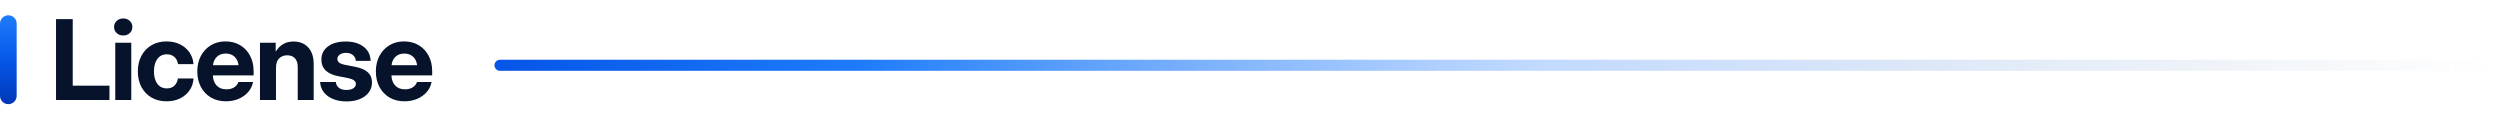
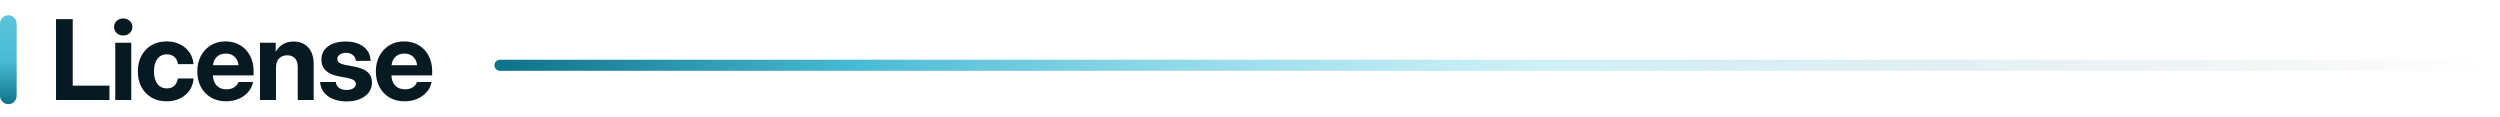
<svg xmlns="http://www.w3.org/2000/svg" width="900" height="42" viewBox="0 0 900 42" role="img" aria-label="License">
  <defs>
    <linearGradient id="pill-grad" x1="0" y1="0" x2="0" y2="1">
-       <stop offset="0%" stop-color="#1E7CFA" />
-       <stop offset="52%" stop-color="#0656E8" />
-       <stop offset="100%" stop-color="#0038B8" />
+       <stop offset="0%" stop-color="#5CC4DC" />
+       <stop offset="52%" stop-color="#4ABBD5" />
+       <stop offset="100%" stop-color="#0E748A" />
    </linearGradient>
    <linearGradient id="bar-line" x1="0" y1="0" x2="1" y2="0">
-       <stop offset="0%" stop-color="#0656E8" />
-       <stop offset="18%" stop-color="#1E7CFA" />
-       <stop offset="52%" stop-color="#6CA6FF" stop-opacity="0.42" />
-       <stop offset="100%" stop-color="#819BBB" stop-opacity="0" />
+       <stop offset="0%" stop-color="#0E748A" />
+       <stop offset="18%" stop-color="#4ABBD5" />
+       <stop offset="52%" stop-color="#8ADCEC" stop-opacity="0.42" />
+       <stop offset="100%" stop-color="#7F9AA4" stop-opacity="0" />
    </linearGradient>
  </defs>
  <rect x="0" y="5.5" width="6" height="32" rx="3" fill="url(#pill-grad)" />
-   <g fill="#07132B" aria-hidden="true">
+   <g fill="#071A21" aria-hidden="true">
    <path d="M 20.168,36 V 6.898 h 6.016 V 30.844 H 39.406 V 36 Z m 21.329,0 V 15.375 h 5.762 V 36 Z M 44.368,12.777 q -1.426,0 -2.363,-0.859 -0.938,-0.879 -0.938,-2.207 0,-1.328 0.938,-2.188 0.938,-0.879 2.363,-0.879 1.406,0 2.344,0.879 0.938,0.859 0.938,2.188 0,1.328 -0.938,2.207 -0.938,0.859 -2.344,0.859 z M 59.974,36.469 q -3.105,0 -5.43,-1.348 -2.324,-1.367 -3.633,-3.789 -1.289,-2.441 -1.289,-5.625 0,-3.203 1.289,-5.625 1.309,-2.441 3.633,-3.809 2.324,-1.367 5.43,-1.367 2.715,0 4.824,1.055 2.129,1.035 3.398,2.891 1.289,1.836 1.465,4.238 h -5.566 q -0.234,-1.582 -1.289,-2.559 -1.035,-0.977 -2.754,-0.977 -2.168,0 -3.398,1.66 -1.23,1.66 -1.23,4.492 0,2.812 1.23,4.473 1.23,1.641 3.398,1.641 1.738,0 2.734,-0.977 0.996,-0.977 1.27,-2.598 h 5.605 q -0.117,2.383 -1.387,4.238 -1.27,1.855 -3.418,2.93 -2.129,1.055 -4.883,1.055 z m 21.368,0 q -3.125,0 -5.449,-1.387 -2.305,-1.387 -3.594,-3.809 -1.27,-2.441 -1.27,-5.566 0,-3.145 1.289,-5.586 1.309,-2.441 3.594,-3.828 2.285,-1.387 5.234,-1.387 3.047,0 5.312,1.367 2.285,1.348 3.555,3.77 1.289,2.402 1.289,5.547 v 1.543 H 76.635 q 0.078,2.285 1.348,3.652 1.27,1.367 3.535,1.367 1.68,0 2.793,-0.723 1.133,-0.723 1.523,-1.914 h 5.254 q -0.371,2.051 -1.738,3.613 -1.367,1.562 -3.438,2.461 -2.07,0.879 -4.57,0.879 z M 76.674,23.461 h 9.199 q -0.215,-1.934 -1.445,-3.047 -1.211,-1.133 -3.164,-1.133 -1.934,0 -3.145,1.133 -1.211,1.113 -1.445,3.047 z m 22.677,1.074 V 36 H 93.589 V 15.375 h 5.664 v 3.242 q 1.055,-1.758 2.637,-2.715 1.582,-0.957 3.809,-0.957 3.281,0 5.254,2.129 1.973,2.109 1.973,6.016 V 36 h -5.742 V 24.145 q 0,-2.07 -0.996,-3.145 -0.996,-1.094 -2.793,-1.094 -1.777,0 -2.91,1.113 -1.133,1.113 -1.133,3.516 z m 25.43,11.973 q -4.023,0 -6.66,-1.836 -2.617,-1.836 -2.891,-5.156 h 5.664 q 0.156,1.348 1.133,2.109 0.977,0.762 2.656,0.762 1.602,0 2.52,-0.605 0.918,-0.605 0.918,-1.562 0,-0.82 -0.723,-1.309 -0.703,-0.508 -1.953,-0.762 l -3.613,-0.703 q -6.133,-1.172 -6.133,-6.016 0,-2.93 2.363,-4.707 2.363,-1.777 6.387,-1.777 4.004,0 6.445,1.875 2.441,1.875 2.52,5.098 h -5.332 q -0.019,-1.23 -0.996,-2.051 -0.957,-0.84 -2.48,-0.84 -1.484,0 -2.324,0.645 -0.84,0.625 -0.84,1.543 0,0.801 0.645,1.309 0.664,0.508 1.855,0.762 l 3.906,0.762 q 3.125,0.605 4.59,1.992 1.484,1.367 1.484,3.652 0,2.051 -1.172,3.594 -1.152,1.523 -3.223,2.383 -2.051,0.84 -4.746,0.84 z m 20.841,-0.039 q -3.125,0 -5.449,-1.387 -2.305,-1.387 -3.594,-3.809 -1.27,-2.441 -1.27,-5.566 0,-3.145 1.289,-5.586 1.309,-2.441 3.594,-3.828 2.285,-1.387 5.234,-1.387 3.047,0 5.312,1.367 2.285,1.348 3.555,3.77 1.289,2.402 1.289,5.547 v 1.543 h -14.668 q 0.078,2.285 1.348,3.652 1.27,1.367 3.535,1.367 1.68,0 2.793,-0.723 1.133,-0.723 1.523,-1.914 h 5.254 q -0.371,2.051 -1.738,3.613 -1.367,1.562 -3.438,2.461 -2.07,0.879 -4.57,0.879 z M 140.954,23.461 h 9.199 q -0.215,-1.934 -1.445,-3.047 -1.211,-1.133 -3.164,-1.133 -1.934,0 -3.145,1.133 -1.211,1.113 -1.445,3.047 z" />
  </g>
  <rect x="178" y="21.5" width="722" height="4" rx="2" fill="url(#bar-line)" />
</svg>
